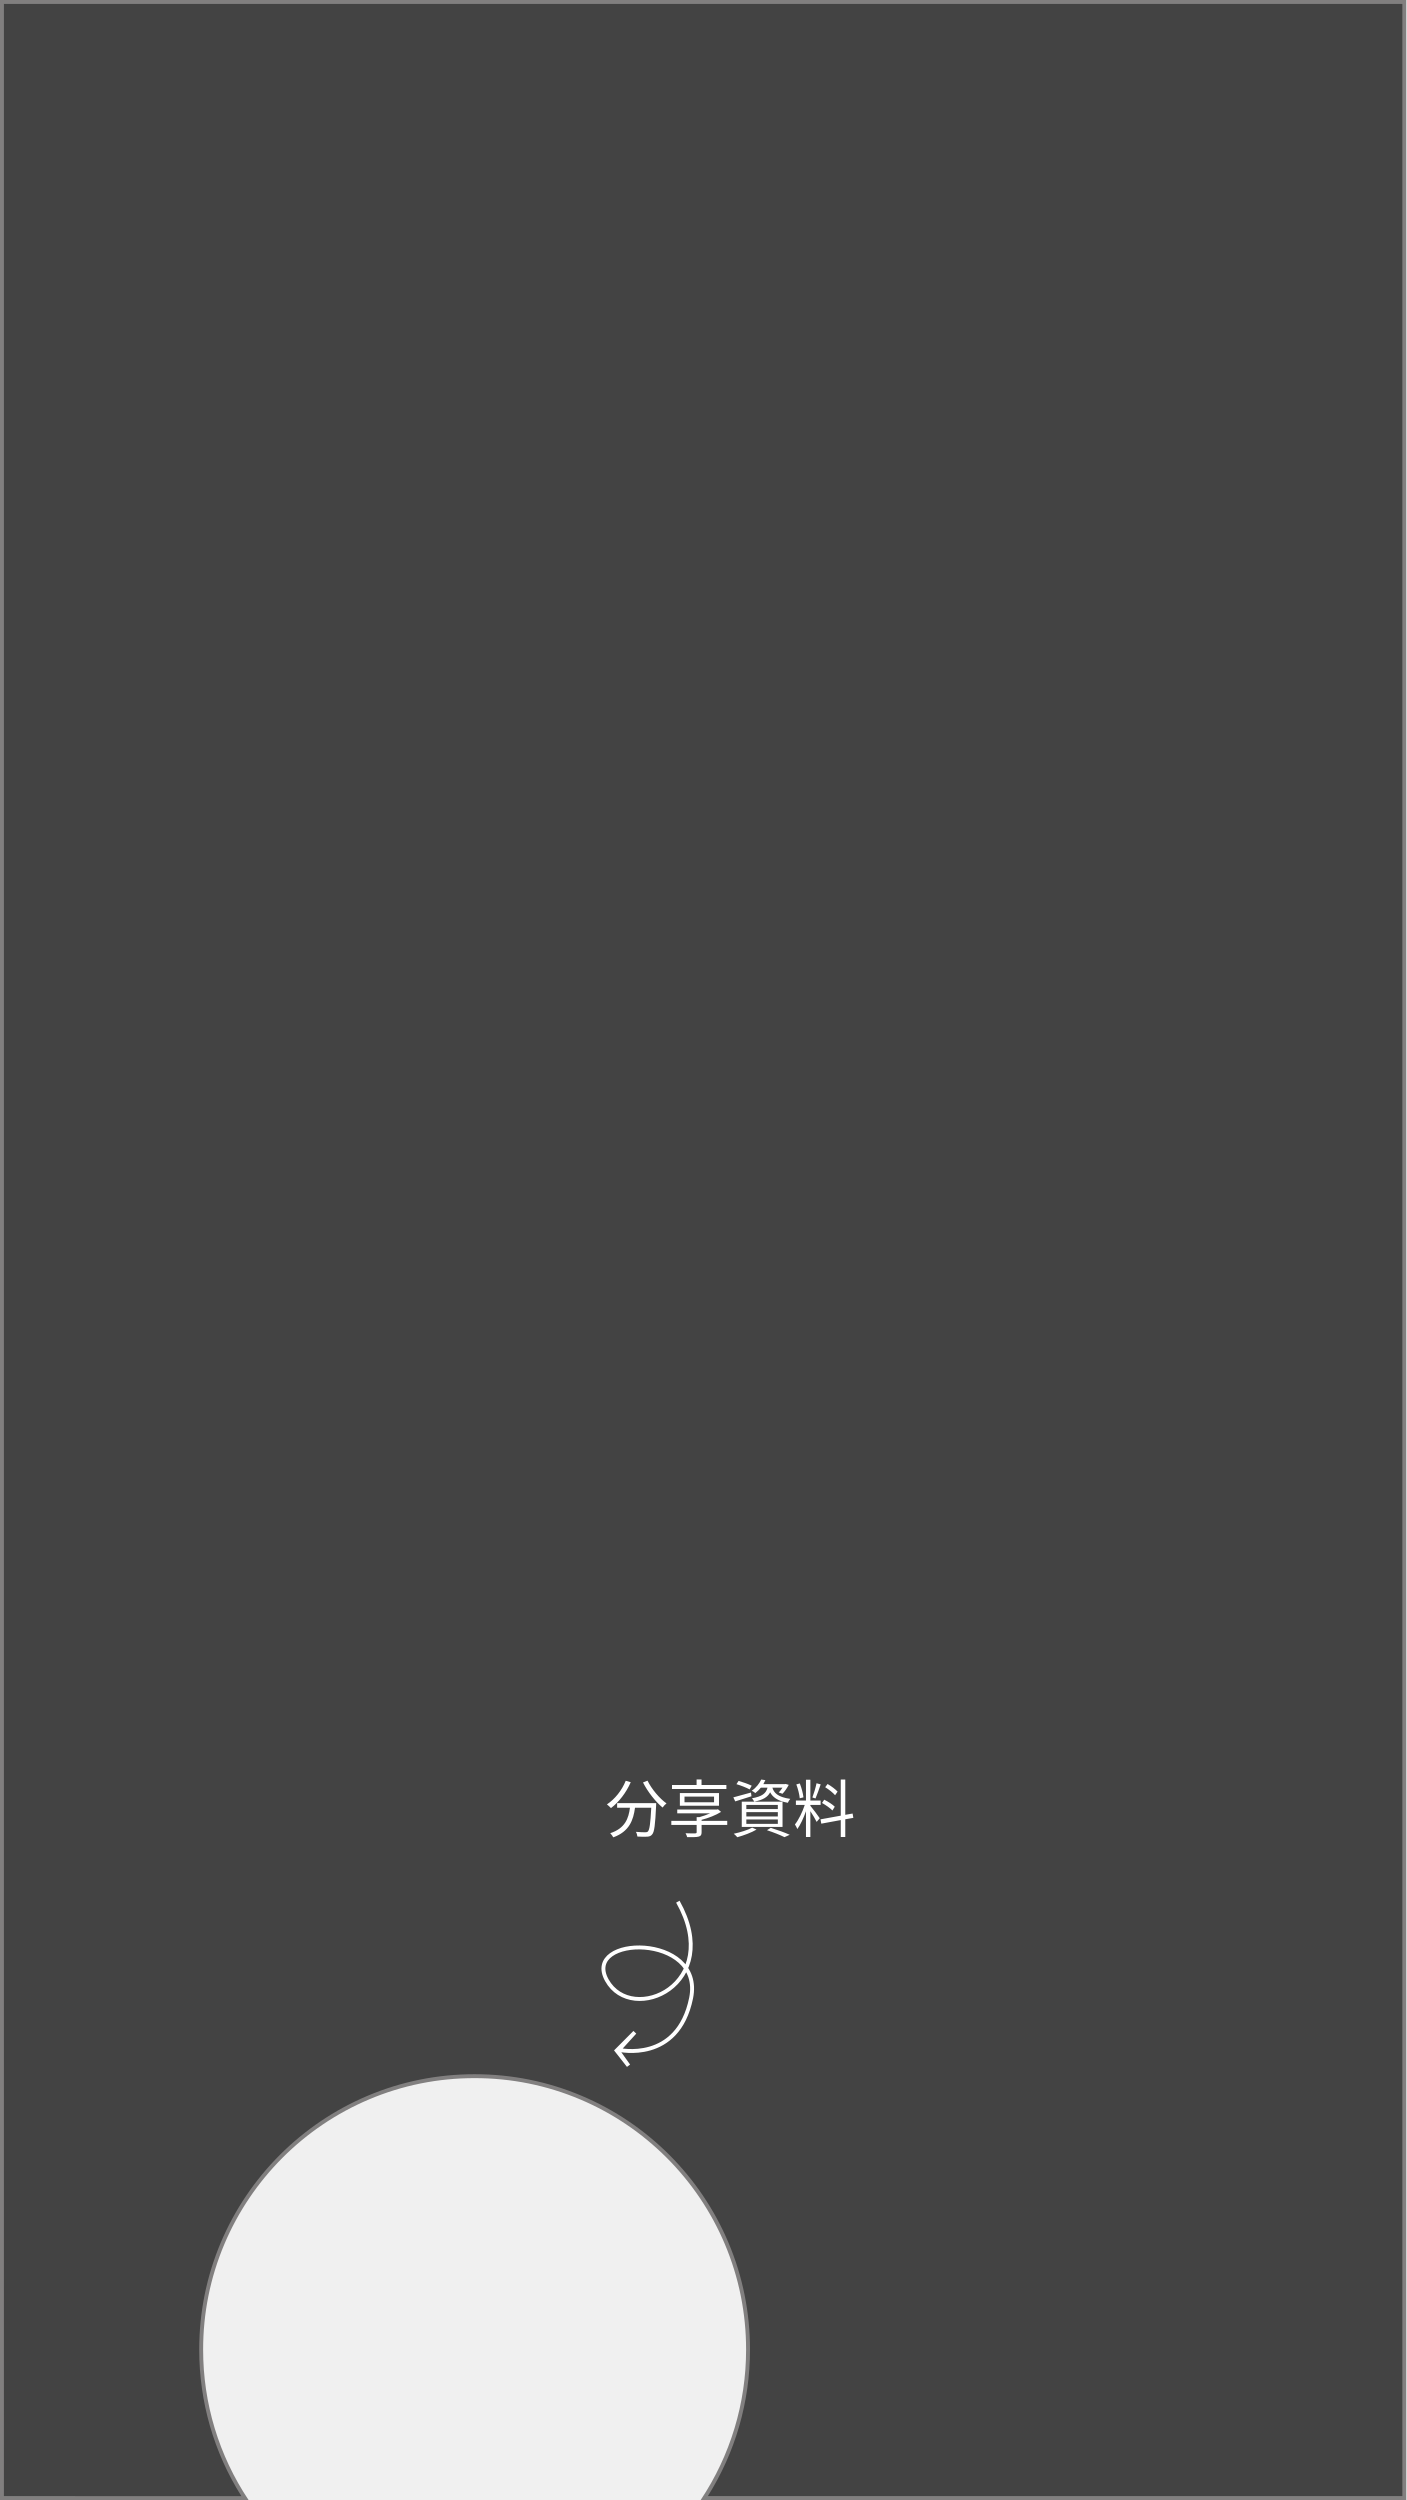
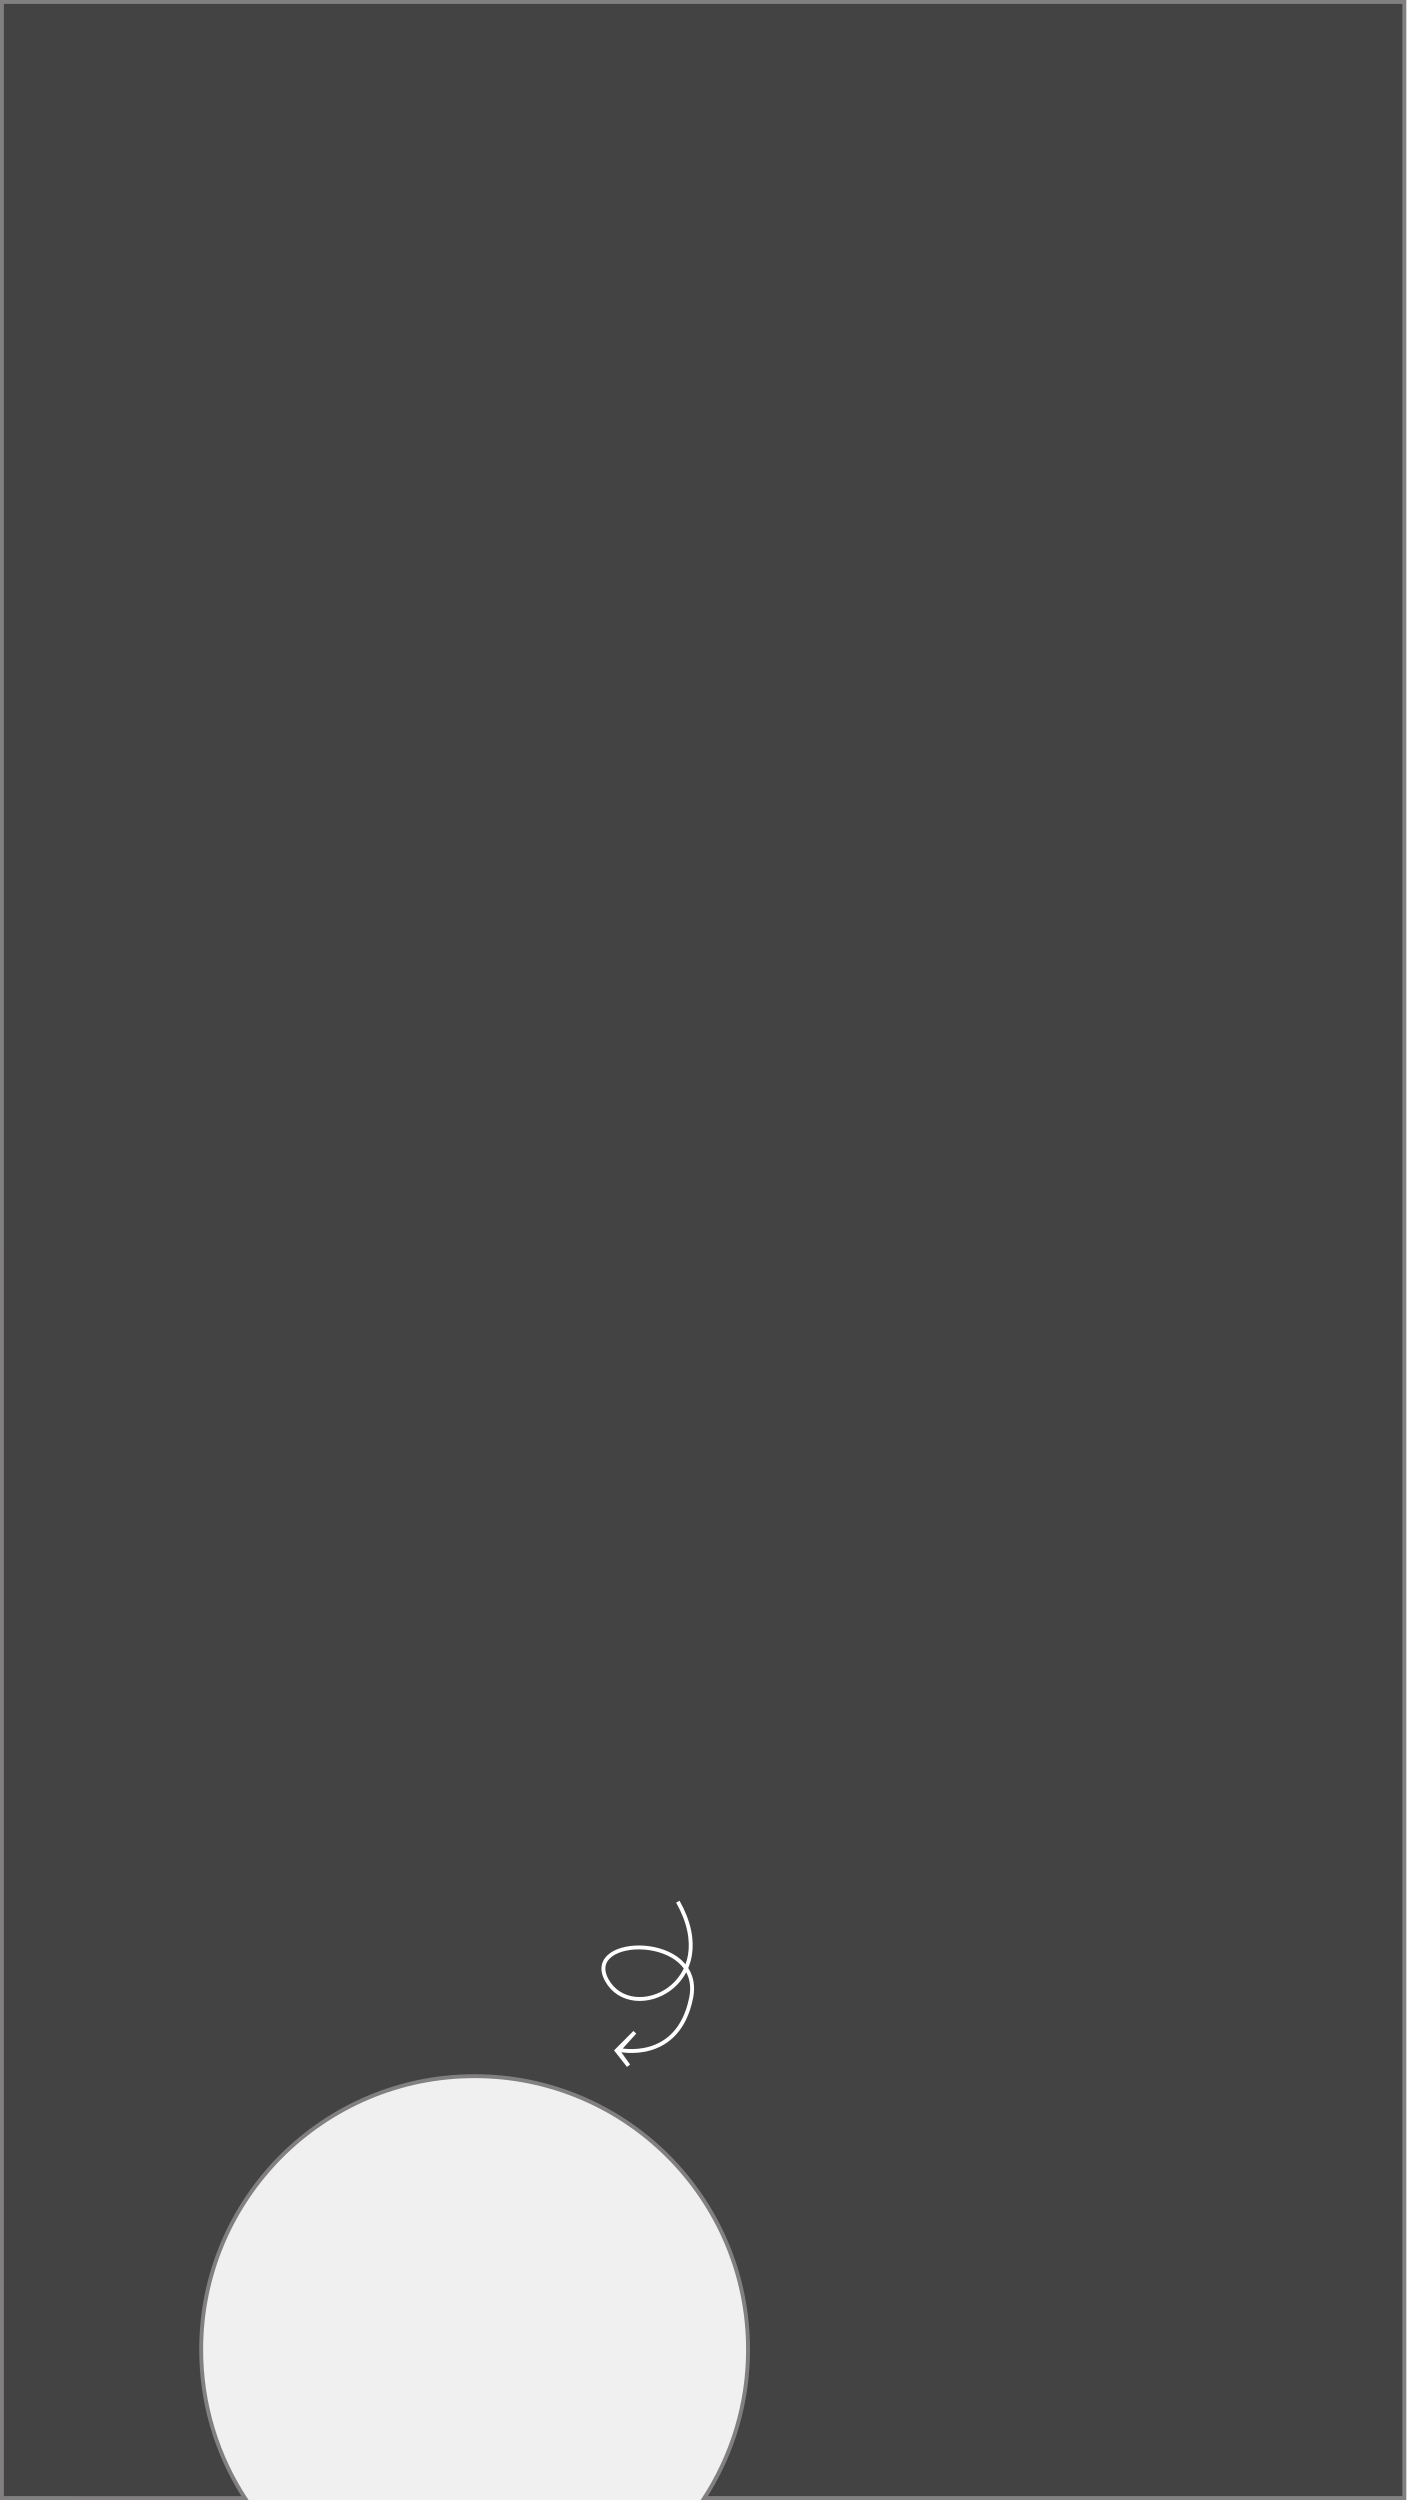
<svg xmlns="http://www.w3.org/2000/svg" width="360" height="640" viewBox="0 0 360 640">
  <defs>
    <clipPath id="clip-Mask_share">
      <rect width="360" height="640" />
    </clipPath>
  </defs>
  <g id="Mask_share" clip-path="url(#clip-Mask_share)">
    <g id="Subtraction_1" data-name="Subtraction 1" transform="translate(19441 -271)" fill="rgba(0,0,0,0.72)">
      <path d="M -19378.295 910.503 L -19440.5 910.501 L -19440.498 271.502 L -19081.5 271.502 L -19081.5 910.501 L -19260.703 910.501 C -19253.371 899.18 -19249.5 886.062 -19249.5 872.501 C -19249.5 863.052 -19251.35 853.885 -19255 845.253 C -19256.754 841.107 -19258.926 837.106 -19261.455 833.362 C -19263.961 829.653 -19266.838 826.167 -19270.004 823.002 C -19273.174 819.833 -19276.658 816.957 -19280.363 814.455 C -19284.107 811.925 -19288.109 809.753 -19292.254 808 C -19300.885 804.35 -19310.053 802.499 -19319.502 802.499 C -19328.951 802.499 -19338.117 804.35 -19346.748 808 C -19350.898 809.757 -19354.9 811.929 -19358.637 814.455 C -19362.348 816.962 -19365.832 819.838 -19368.998 823.002 C -19372.166 826.171 -19375.041 829.657 -19377.545 833.362 C -19380.074 837.106 -19382.244 841.107 -19384 845.253 C -19387.65 853.885 -19389.5 863.052 -19389.5 872.501 C -19389.5 886.06 -19385.629 899.178 -19378.295 910.503 Z" stroke="none" />
      <path d="M -19379.207 910.003 C -19386.273 898.775 -19390 885.849 -19390 872.501 C -19390 862.985 -19388.137 853.752 -19384.461 845.058 C -19382.693 840.882 -19380.506 836.853 -19377.959 833.082 C -19375.438 829.351 -19372.543 825.84 -19369.352 822.649 C -19366.164 819.462 -19362.652 816.566 -19358.918 814.04 C -19355.152 811.496 -19351.123 809.309 -19346.941 807.54 C -19338.25 803.863 -19329.018 801.999 -19319.502 801.999 C -19309.984 801.999 -19300.752 803.863 -19292.061 807.54 C -19287.885 809.305 -19283.855 811.493 -19280.082 814.04 C -19276.354 816.561 -19272.844 819.457 -19269.65 822.649 C -19266.463 825.836 -19263.564 829.347 -19261.041 833.082 C -19258.494 836.853 -19256.307 840.882 -19254.539 845.059 C -19250.863 853.752 -19249 862.985 -19249 872.501 C -19249 885.852 -19252.725 898.776 -19259.791 910.001 L -19082 910.001 L -19082 272.002 L -19439.998 272.002 L -19440 910.001 L -19379.207 910.003 M -19377.367 911.003 L -19377.369 911.003 L -19441 911.001 L -19440.998 271.002 L -19081 271.002 L -19081 911.001 L -19261.631 911.001 C -19254.021 899.587 -19250 886.274 -19250 872.501 C -19250 863.118 -19251.838 854.016 -19255.461 845.448 C -19257.203 841.33 -19259.359 837.358 -19261.869 833.642 C -19264.357 829.961 -19267.213 826.5 -19270.357 823.356 C -19273.502 820.212 -19276.961 817.357 -19280.643 814.869 C -19284.361 812.357 -19288.334 810.201 -19292.449 808.461 C -19301.018 804.836 -19310.119 802.999 -19319.502 802.999 C -19328.883 802.999 -19337.984 804.836 -19346.553 808.461 C -19350.672 810.204 -19354.645 812.36 -19358.357 814.869 C -19362.035 817.355 -19365.498 820.21 -19368.645 823.356 C -19371.789 826.502 -19374.645 829.962 -19377.131 833.642 C -19379.641 837.359 -19381.797 841.331 -19383.539 845.448 C -19387.162 854.016 -19389 863.118 -19389 872.501 C -19389 886.271 -19384.979 899.584 -19377.369 911.001 L -19377.367 911.003 Z" stroke="none" fill="#817f7f" />
    </g>
-     <text id="分享資料" transform="translate(155 469)" fill="#fff" font-size="16" font-family="PingFangTC-Medium, PingFang TC" font-weight="500">
-       <tspan x="0" y="0">分享資料</tspan>
-     </text>
    <path id="Path_1528" data-name="Path 1528" d="M19937.064,126.508c20.479,13.141,4.535,33.528-6.611,26.289s16.359-22.439,21.2-6.073-10.113,20.365-10.113,20.365l1.5-5.879-1.916,6.308,4.5,1.991-4.385-2.186" transform="translate(-17370.463 -8984.757) rotate(28)" fill="none" stroke="#fff" stroke-width="1" />
  </g>
</svg>
